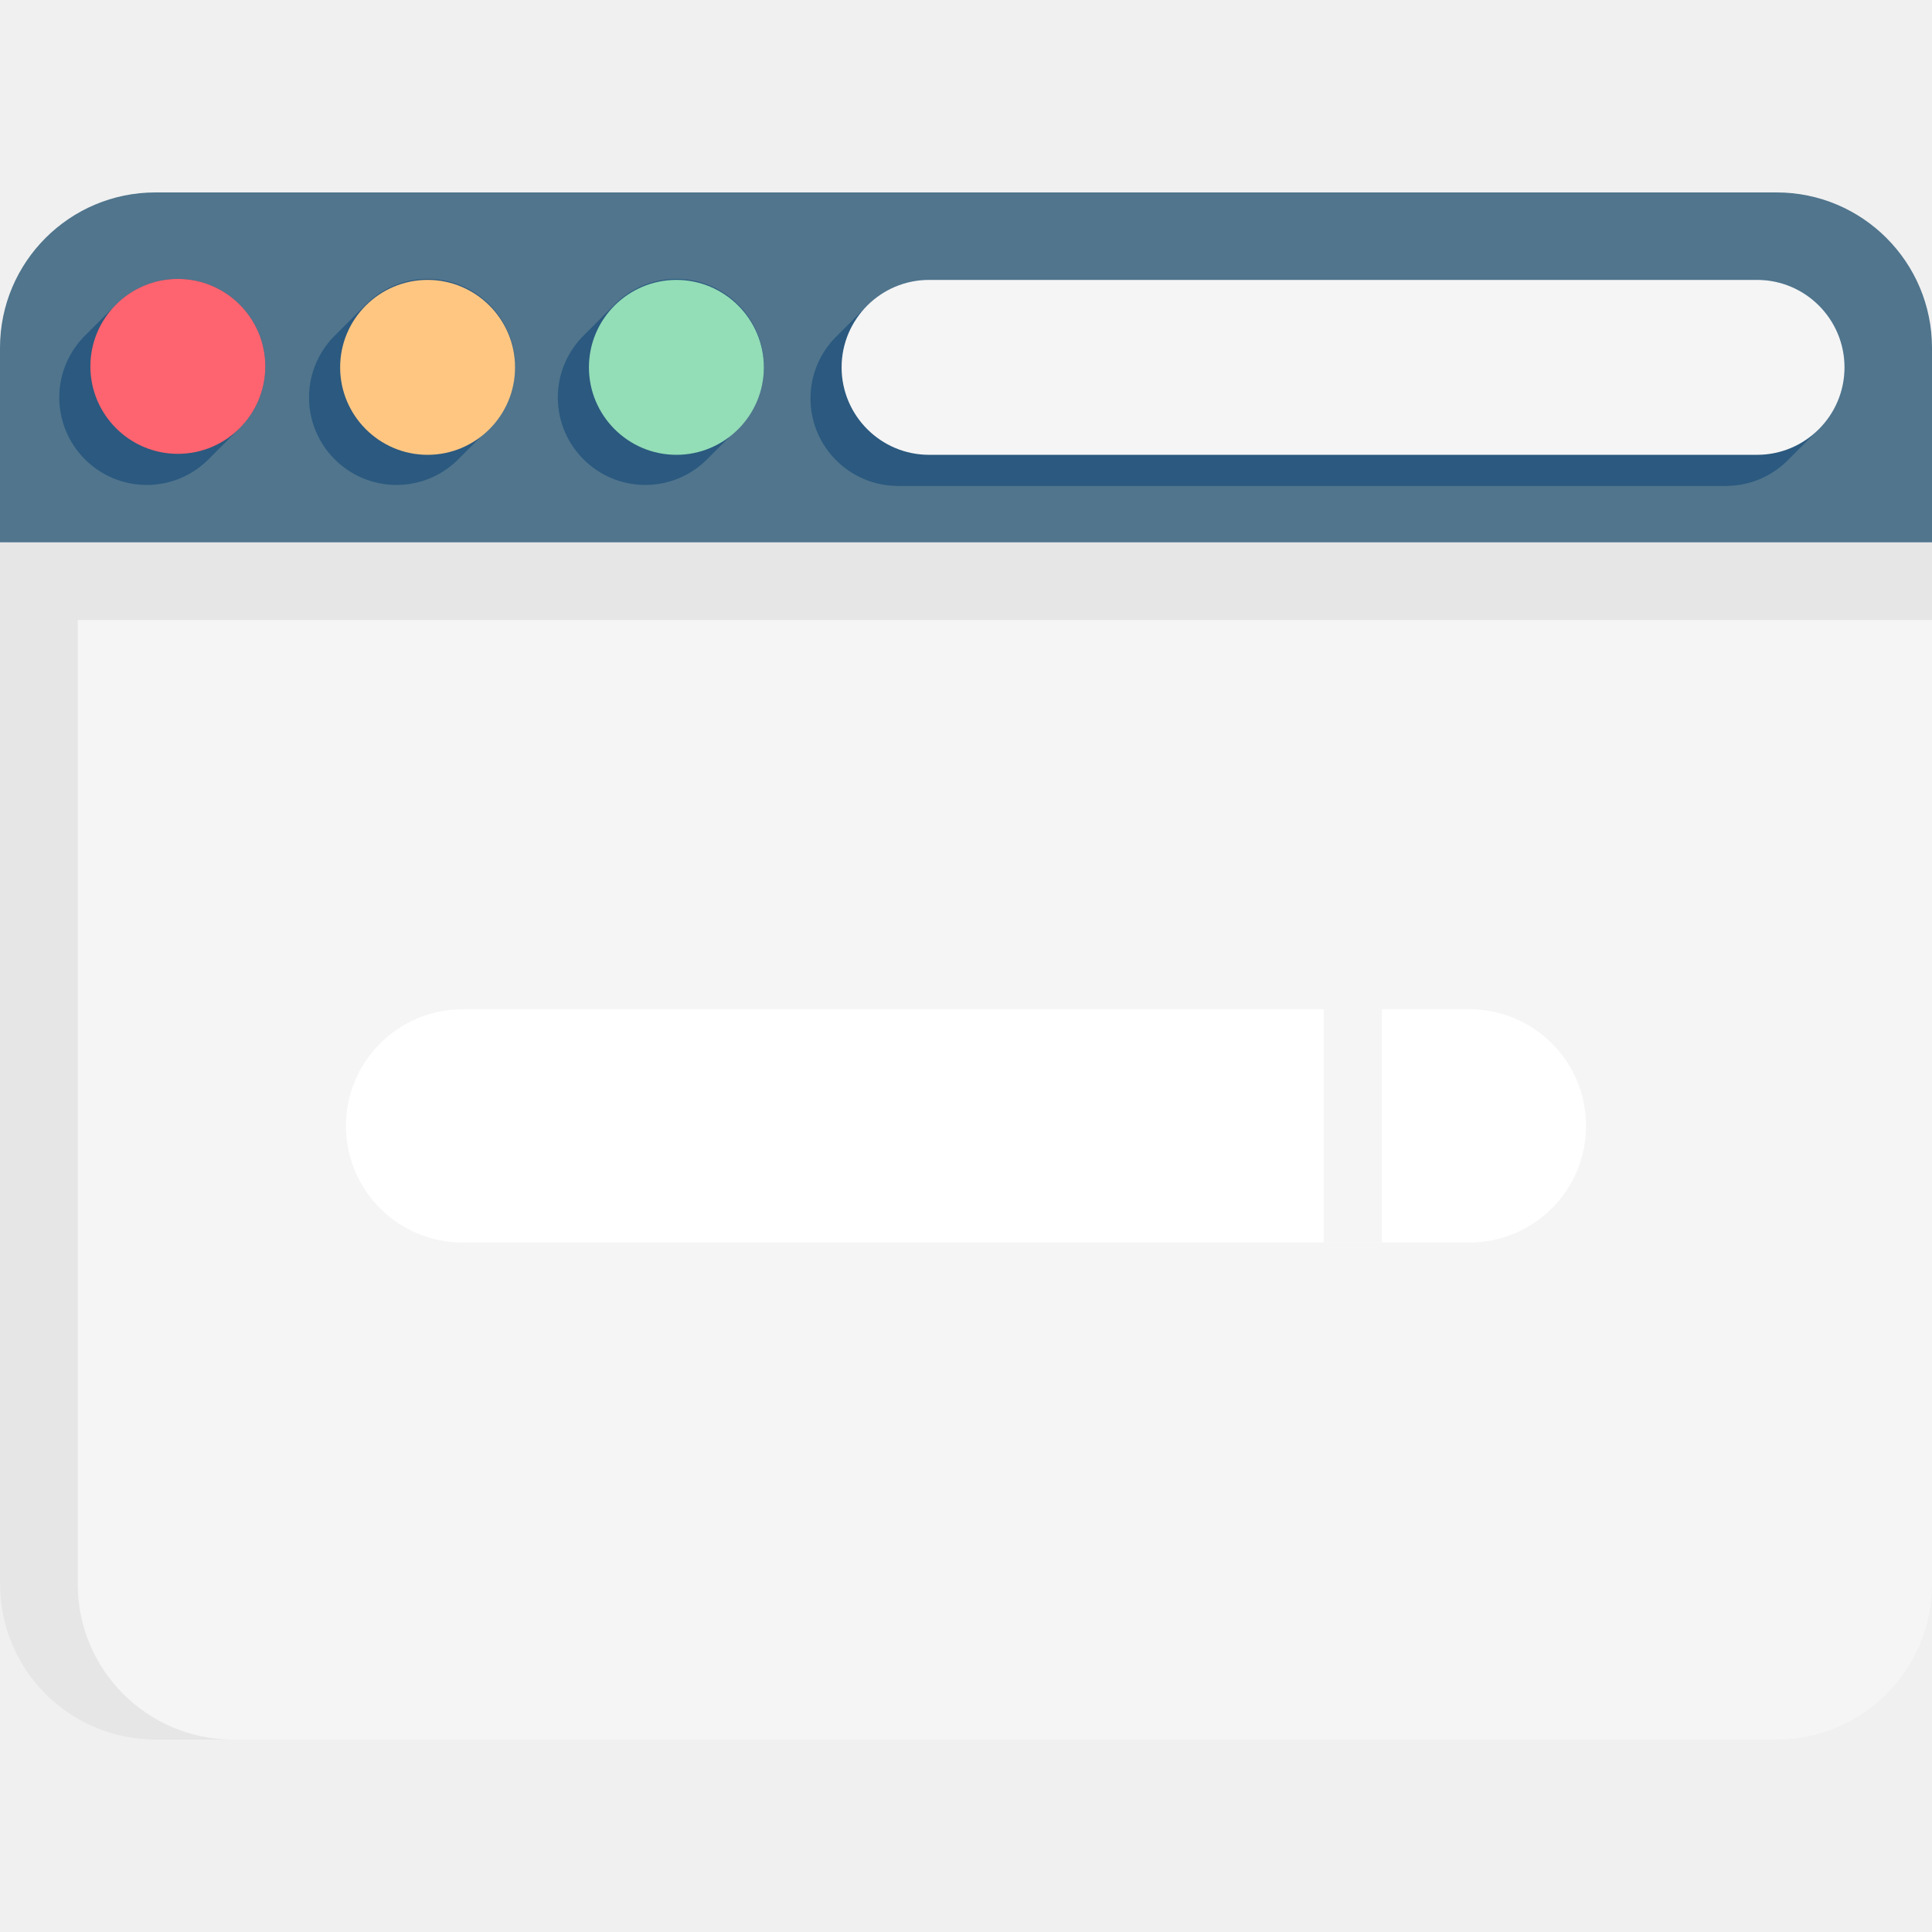
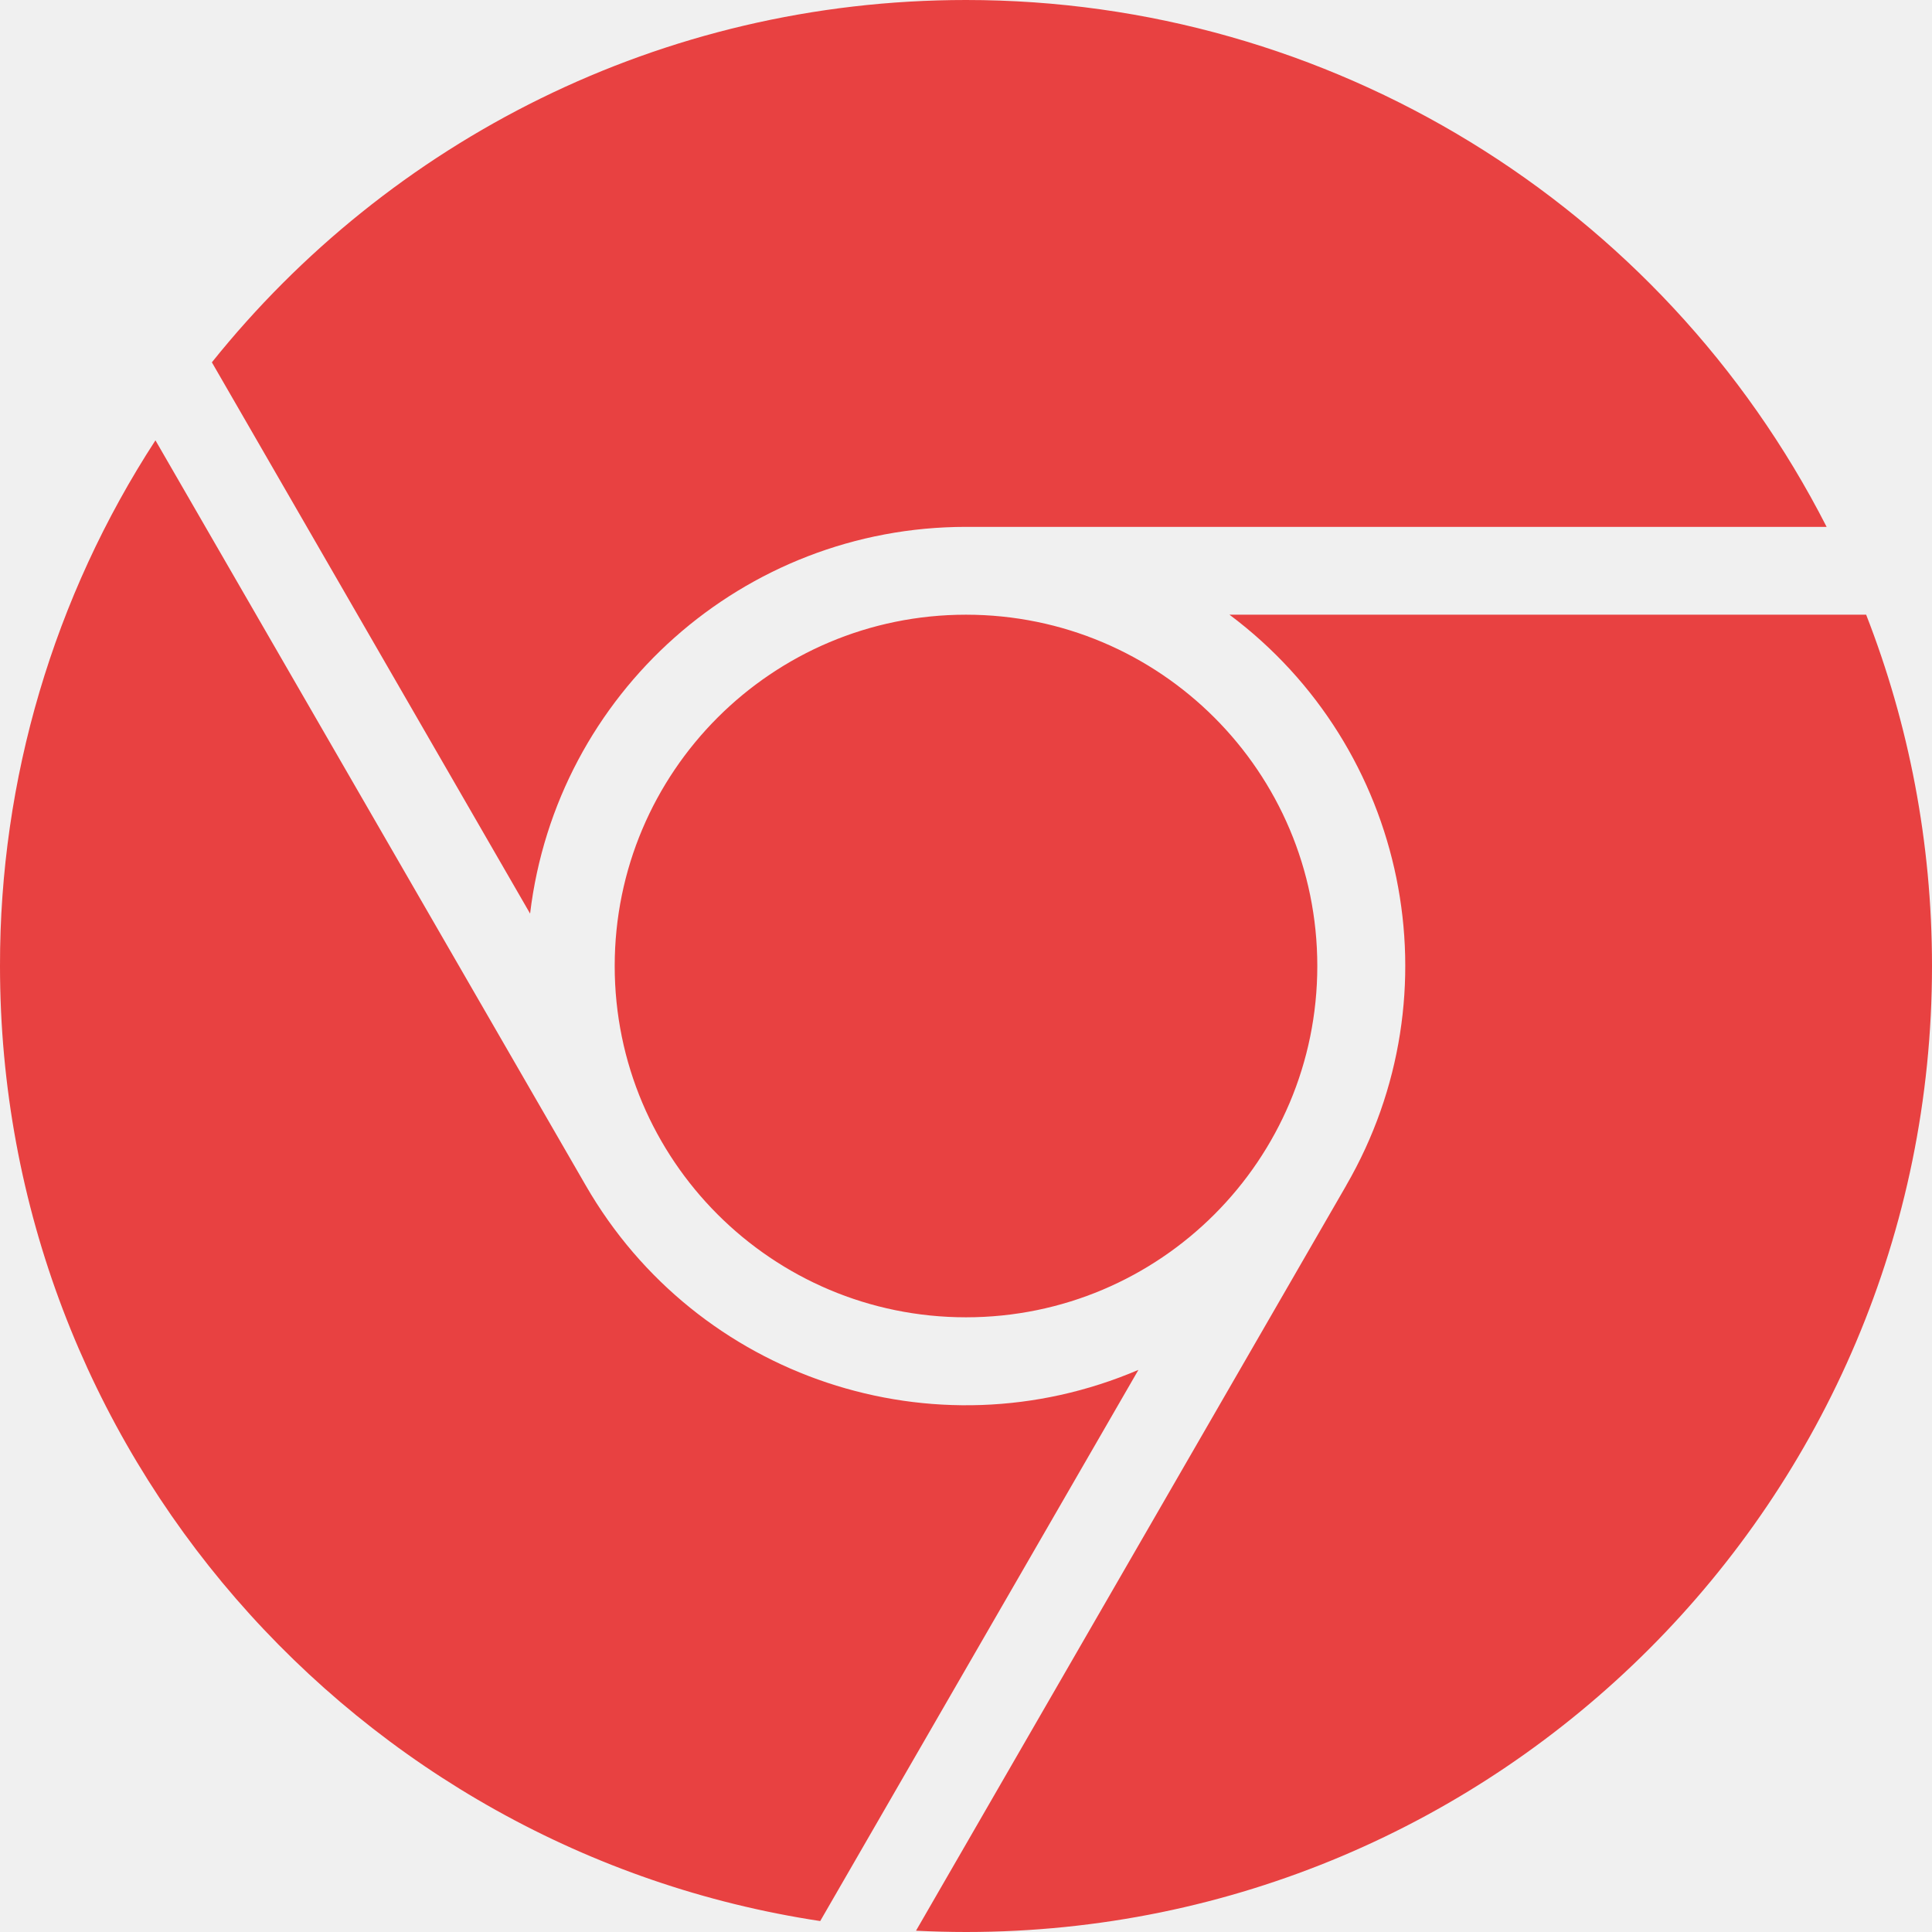
- <svg xmlns="http://www.w3.org/2000/svg" id="Capa_1" enable-background="new 0 0 497 497" height="512" viewBox="0 0 497 497" width="512">
-   <g>
-     <path d="m497 139.5v268c0 22.09-17.91 40-40 40h-417c-22.09 0-40-17.91-40-40v-268z" fill="#f5f5f5" />
-     <path d="m408 289.63c0 8.29-3.36 15.79-8.79 21.21-5.43 5.43-12.93 8.79-21.21 8.79h-259c-16.57 0-30-13.43-30-30 0-8.29 3.36-15.79 8.79-21.21 5.43-5.43 12.93-8.79 21.21-8.79h259c16.57 0 30 13.43 30 30z" fill="#fff" />
-     <path d="m340.5 259.63h15v60h-15z" fill="#f5f5f5" />
-     <path d="m497 159.5v-20l-248.5-10-248.5 10v20 248c0 22.09 17.91 40 40 40h20c-22.09 0-40-17.91-40-40v-248z" fill="#e6e6e6" />
-     <path d="m497 89.5v50h-497v-50c0-22.09 17.91-40 40-40h417c22.09 0 40 17.91 40 40z" fill="#50758d" />
-     <g fill="#2b597f">
-       <path d="m474.5 94.5c0-12.406-10.093-22.5-22.5-22.5h-213c-6.385 0-12.152 2.677-16.251 6.963-4.767 4.757-2.529 2.519-7.286 7.286-4.286 4.099-6.963 9.866-6.963 16.251 0 12.406 10.093 22.5 22.5 22.5h213c6.385 0 12.152-2.677 16.251-6.963 4.767-4.757 2.529-2.519 7.286-7.286 4.286-4.099 6.963-9.866 6.963-16.251z" />
-       <path d="m68.25 94.25c0-12.406-10.093-22.5-22.5-22.5-6.385 0-12.152 2.677-16.251 6.963-4.767 4.757-2.529 2.519-7.286 7.286-4.286 4.099-6.963 9.866-6.963 16.251 0 12.406 10.093 22.5 22.5 22.5 6.385 0 12.152-2.677 16.251-6.963 4.767-4.757 2.529-2.519 7.286-7.286 4.286-4.099 6.963-9.866 6.963-16.251z" />
-       <path d="m132.5 94.25c0-12.406-10.093-22.5-22.5-22.5-6.385 0-12.152 2.677-16.251 6.963-4.767 4.757-2.529 2.519-7.286 7.286-4.286 4.099-6.963 9.866-6.963 16.251 0 12.406 10.093 22.5 22.5 22.5 6.385 0 12.152-2.677 16.251-6.963 4.767-4.757 2.529-2.519 7.286-7.286 4.286-4.099 6.963-9.866 6.963-16.251z" />
-       <path d="m196.5 94.25c0-12.406-10.093-22.5-22.5-22.5-6.385 0-12.152 2.677-16.251 6.963-4.767 4.757-2.529 2.519-7.286 7.286-4.286 4.099-6.963 9.866-6.963 16.251 0 12.406 10.093 22.5 22.5 22.5 6.385 0 12.152-2.677 16.251-6.963 4.767-4.757 2.529-2.519 7.286-7.286 4.286-4.099 6.963-9.866 6.963-16.251z" />
-     </g>
-     <path d="m45.75 116.75c-12.407 0-22.5-10.094-22.5-22.5s10.093-22.5 22.5-22.5 22.5 10.094 22.5 22.5-10.093 22.5-22.5 22.5z" fill="#fd646f" />
-     <path d="m110 117c-12.407 0-22.5-10.094-22.5-22.5s10.093-22.5 22.5-22.5 22.5 10.094 22.5 22.5-10.093 22.5-22.5 22.5z" fill="#ffc682" />
-     <path d="m174 117c-12.407 0-22.5-10.094-22.5-22.5s10.093-22.5 22.5-22.5 22.5 10.094 22.5 22.5-10.093 22.5-22.5 22.5z" fill="#93ddb7" />
-     <path d="m452 117h-213c-12.407 0-22.5-10.094-22.5-22.5s10.093-22.5 22.5-22.5h213c12.407 0 22.5 10.094 22.5 22.5s-10.093 22.5-22.5 22.5z" fill="#f5f5f5" />
+ <svg xmlns="http://www.w3.org/2000/svg" role="img" width="24" height="24">
+   <rect id="backgroundrect" width="100%" height="100%" x="0" y="0" fill="none" stroke="none" />
+   <g class="currentLayer" style="">
+     <path d="M12 0C8.21 0 4.831 1.757 2.632 4.501l3.953 6.848A5.454 5.454 0 0 1 12 6.545h10.691A12 12 0 0 0 12 0zM1.931 5.47A11.943 11.943 0 0 0 0 12c0 6.012 4.42 10.991 10.189 11.864l3.953-6.847a5.45 5.45 0 0 1-6.865-2.29zm13.342 2.166a5.446 5.446 0 0 1 1.45 7.09l.002.001h-.002l-5.344 9.257c.206.01.413.016.621.016 6.627 0 12-5.373 12-12 0-1.54-.29-3.011-.818-4.364zM12 16.364a4.364 4.364 0 1 1 0-8.728 4.364 4.364 0 0 1 0 8.728Z" id="svg_1" class="selected" fill="#e84141" fill-opacity="1" />
  </g>
</svg>
